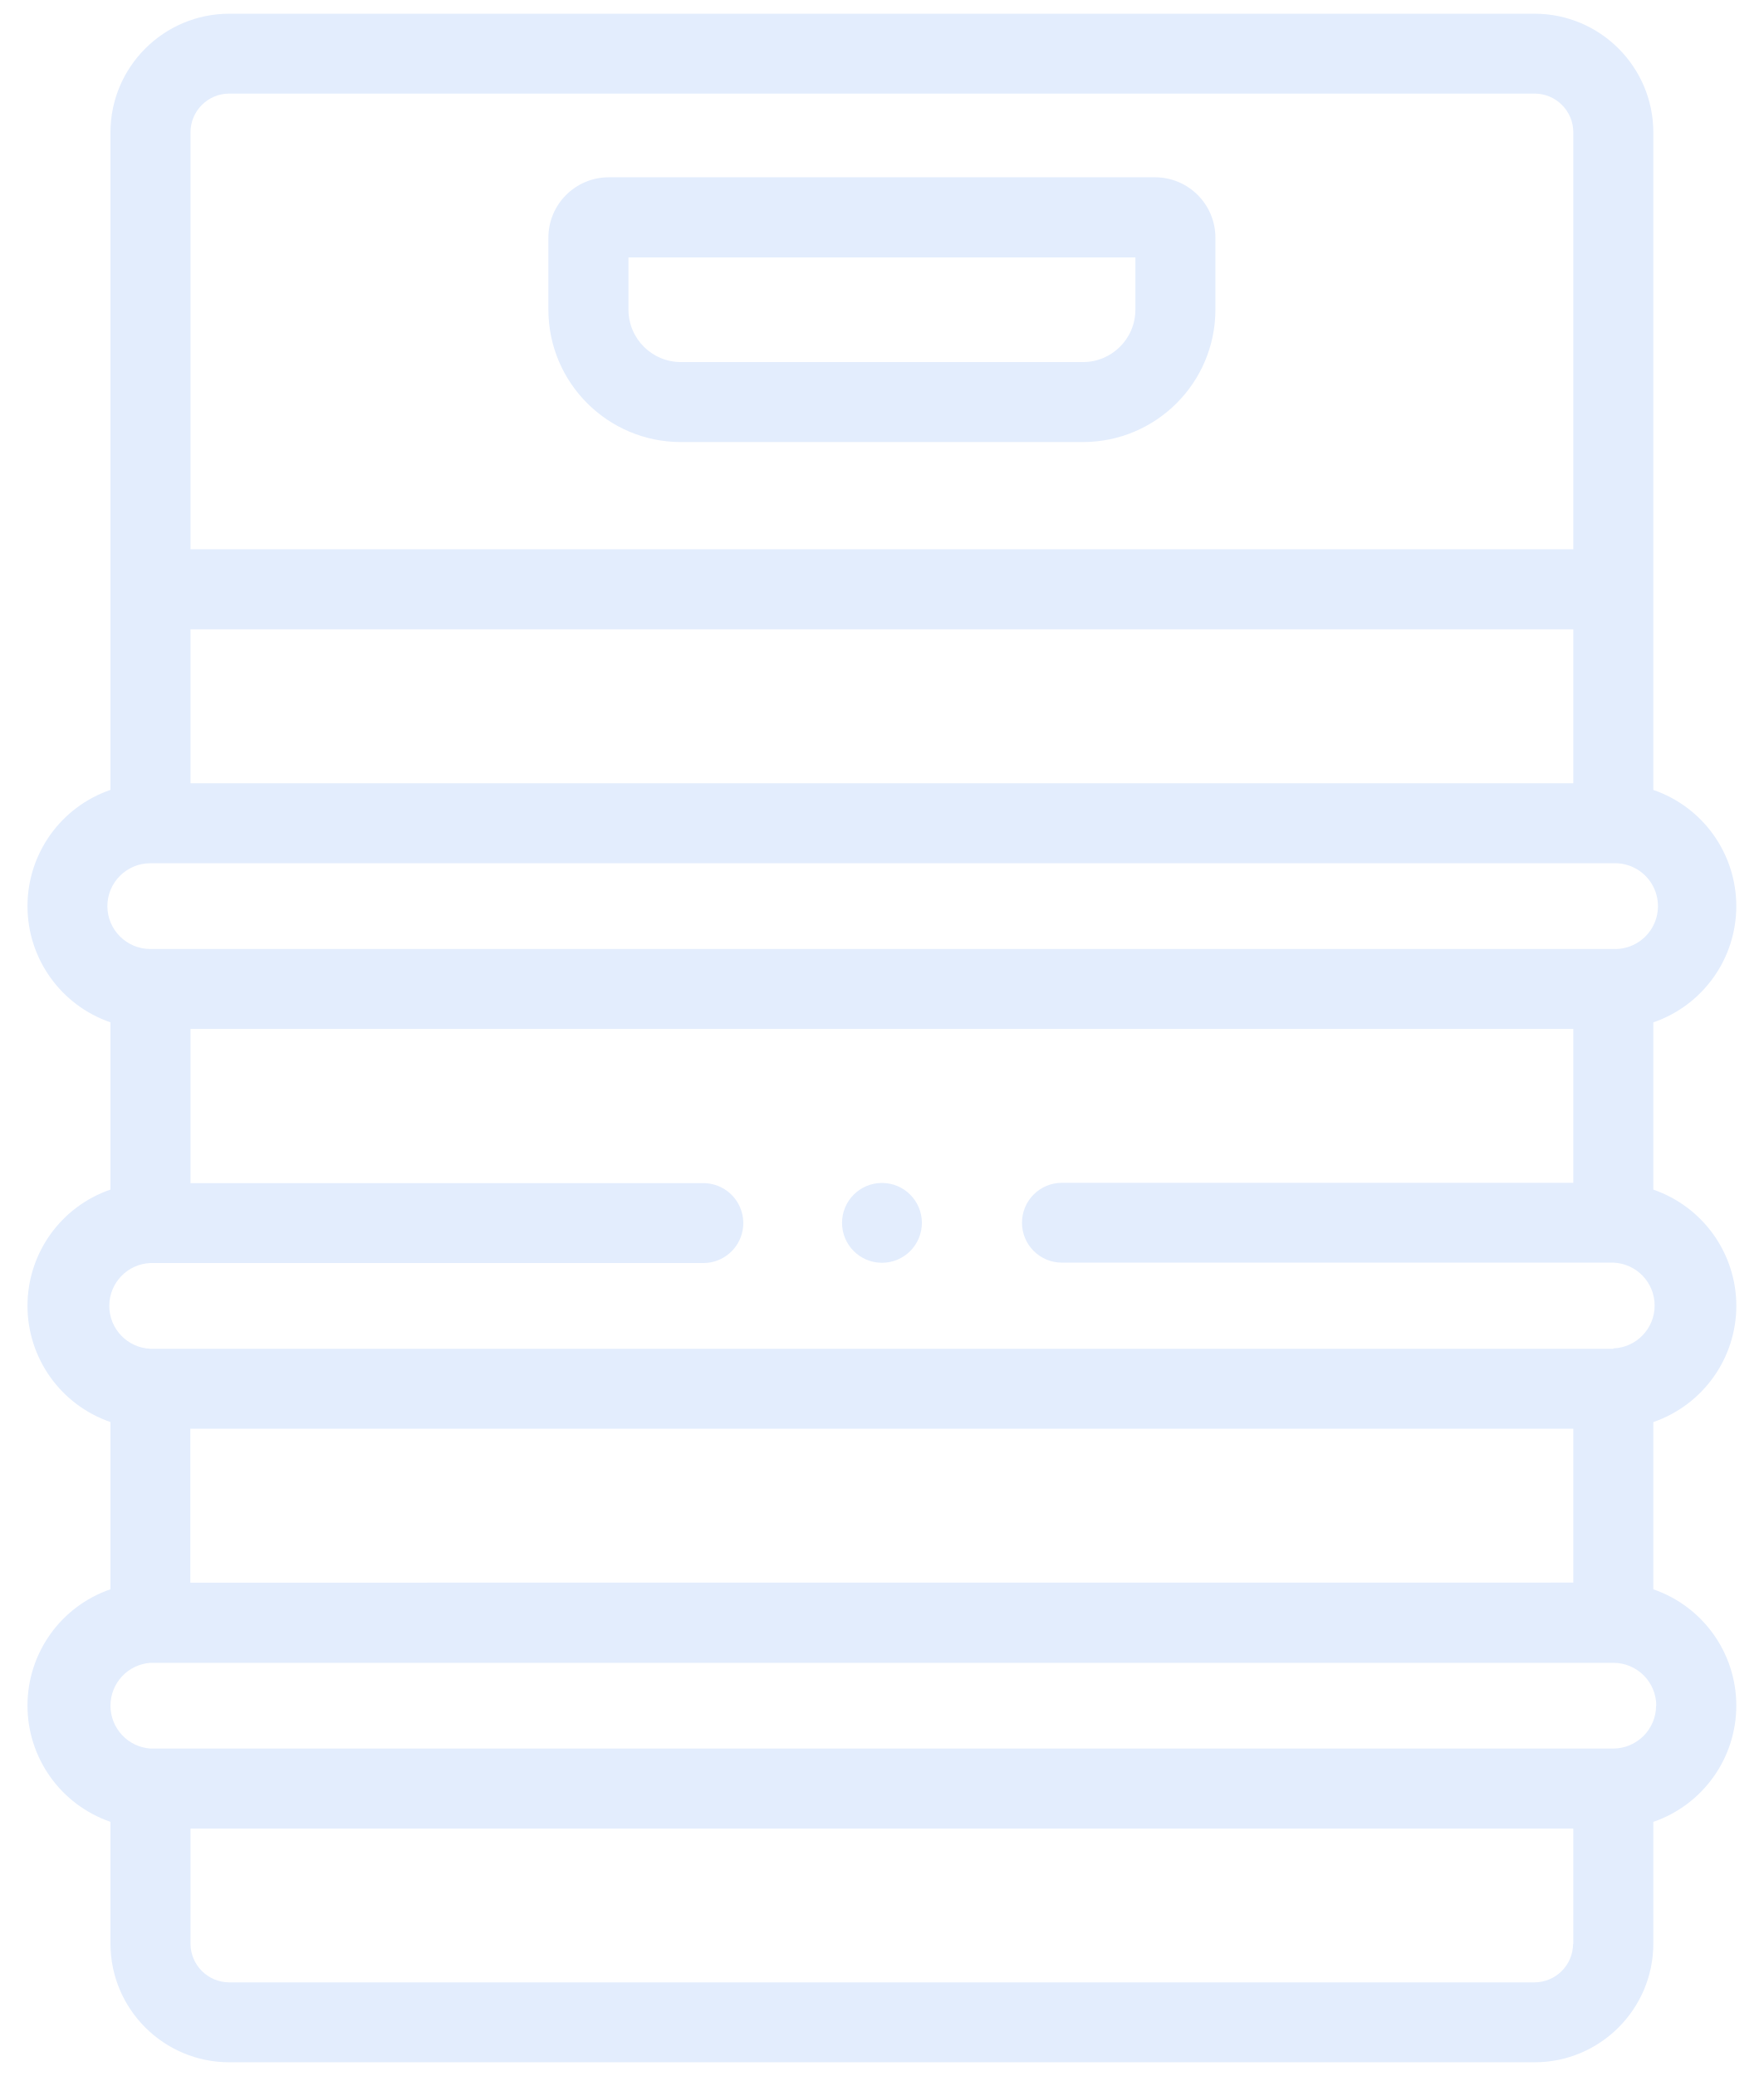
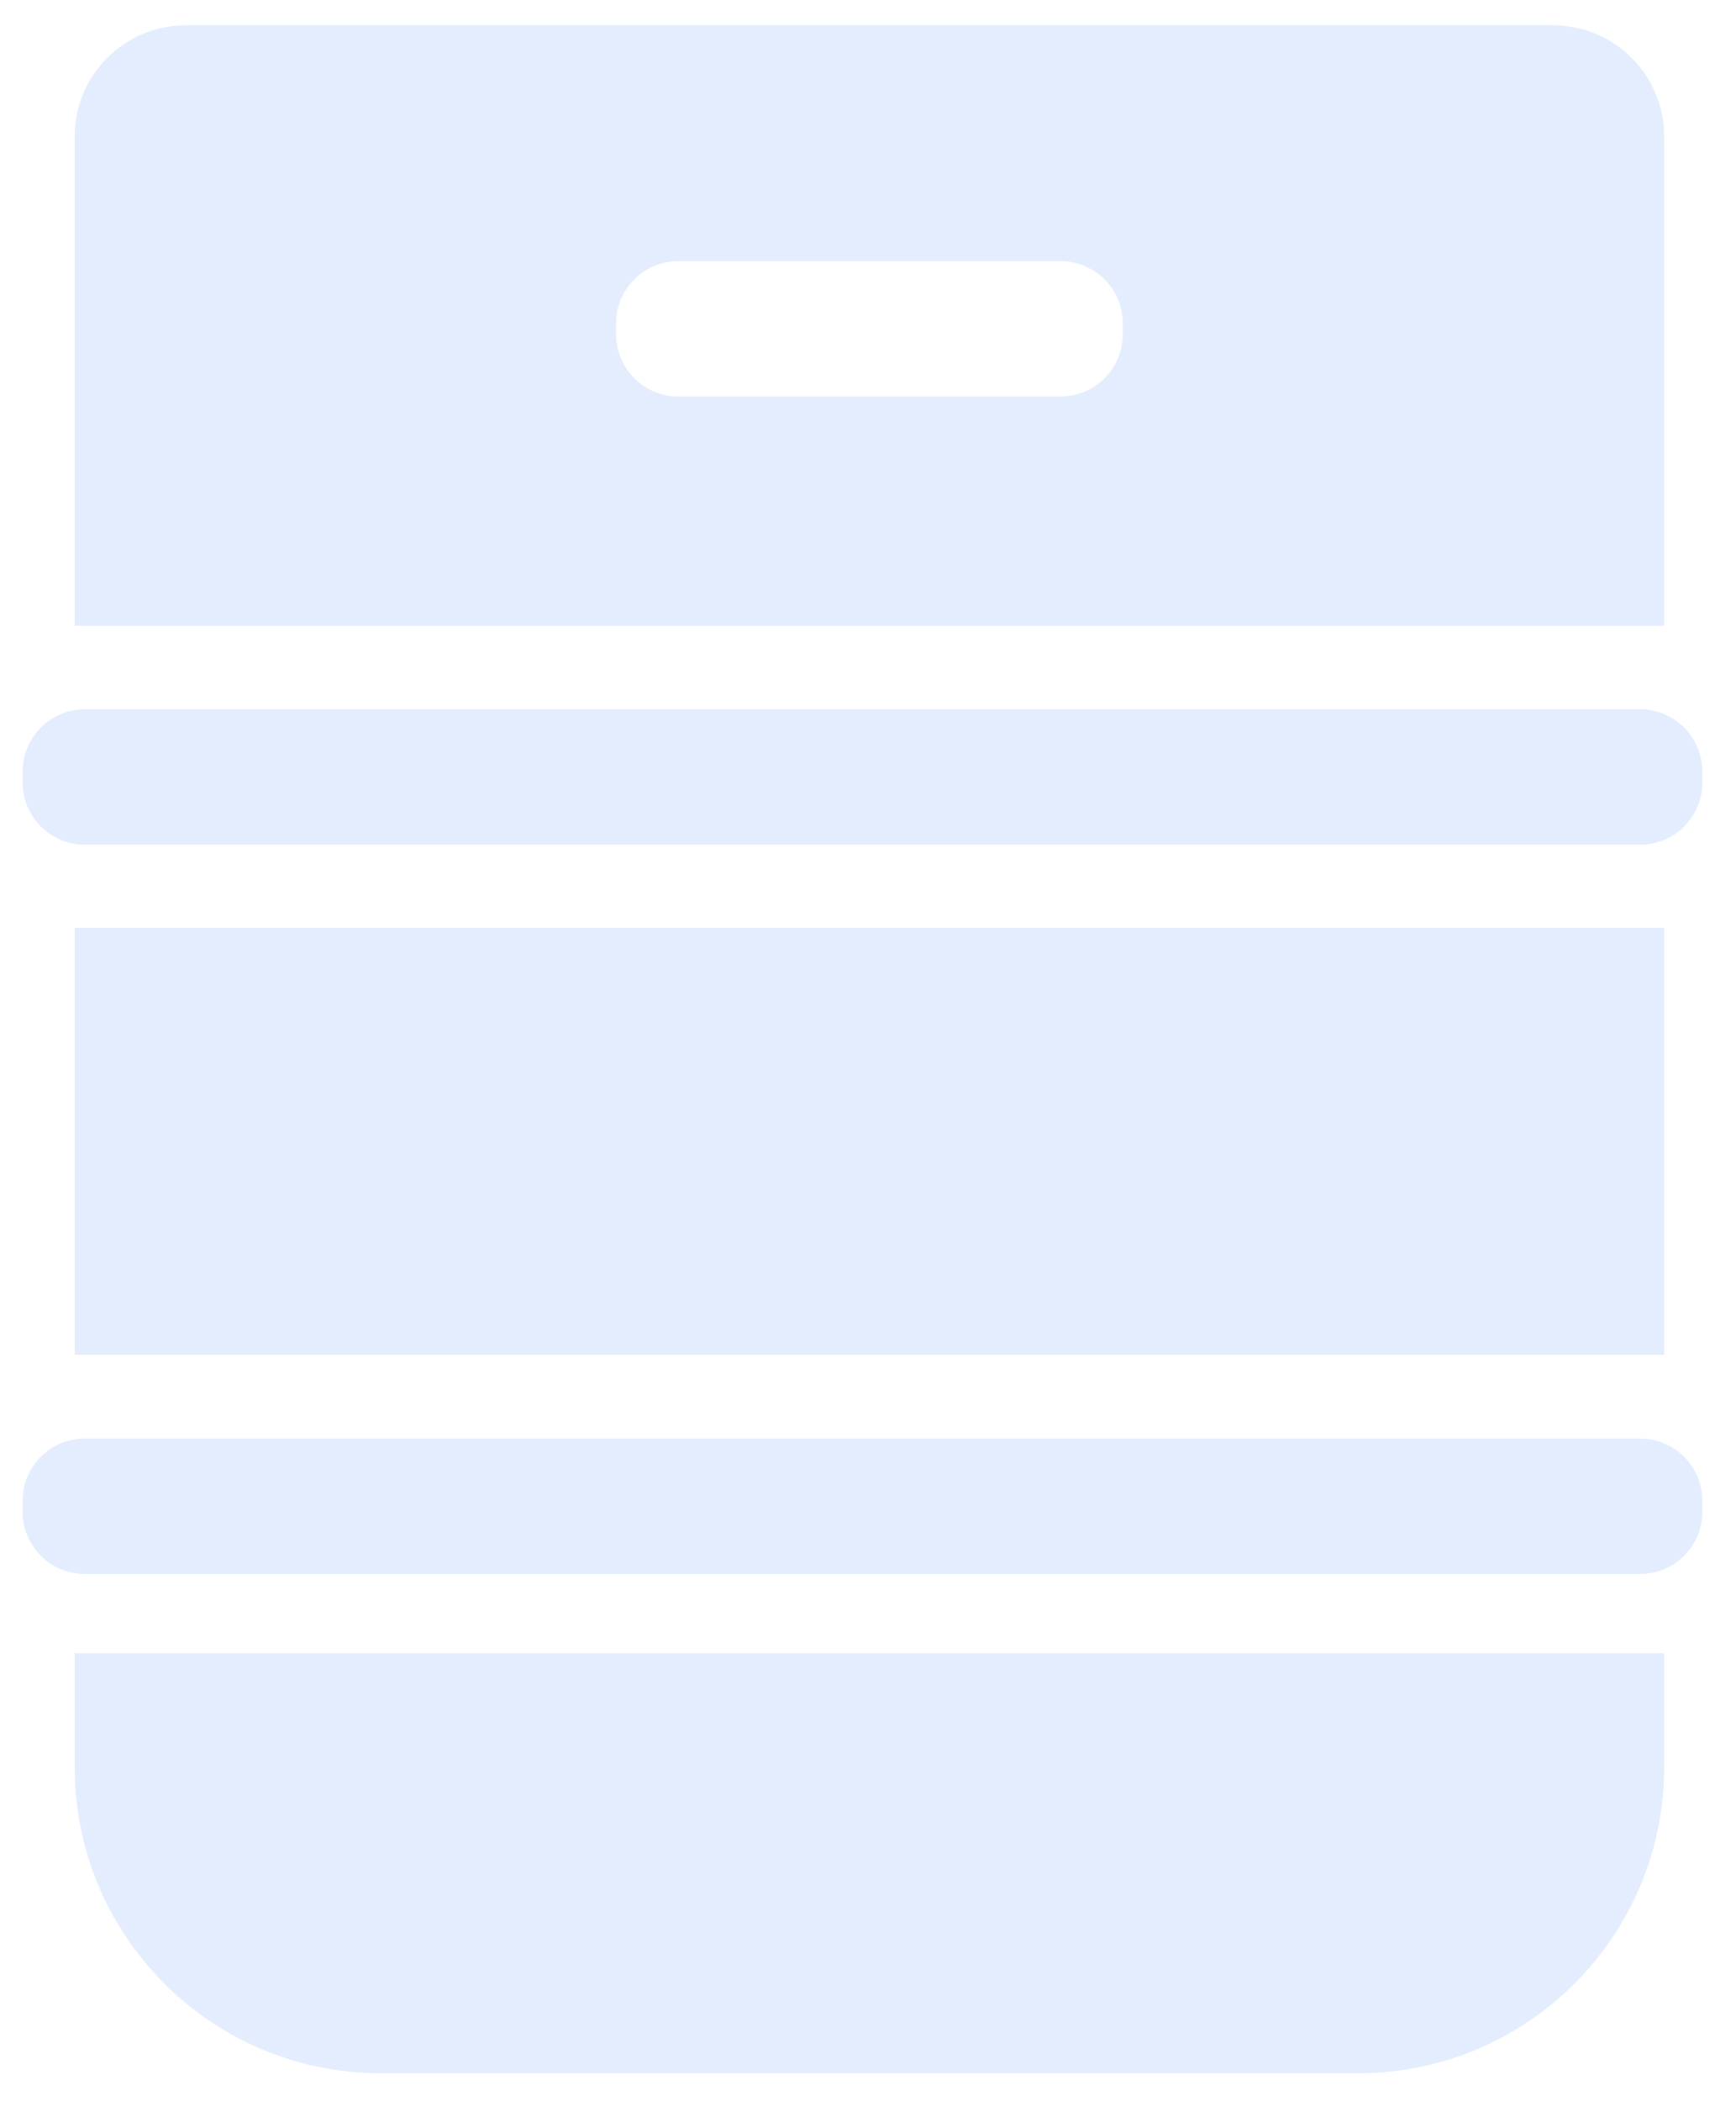
- <svg xmlns="http://www.w3.org/2000/svg" id="Layer_1" data-name="Layer 1" viewBox="0 0 514.21 605.3">
-   <g id="beer-keg">
-     <path id="Path_39" data-name="Path 39" d="M336.74,51.69H177.46a17.62,17.62,0,0,0-17.59,17.62v21a38.64,38.64,0,0,0,38.61,38.58H315.72a38.64,38.64,0,0,0,38.61-38.58v-21A17.62,17.62,0,0,0,336.74,51.69ZM331,90.31a15.28,15.28,0,0,1-15.26,15.26H198.49a15.29,15.29,0,0,1-15.27-15.26V75.06H331Z" fill="#e3edfd" />
-     <path id="Path_40" data-name="Path 40" d="M506.2,380.74A35.9,35.9,0,0,0,482,346.86V298.09a35.83,35.83,0,0,0,0-67.77V38.62A34.65,34.65,0,0,0,447.38,4H66.84A34.66,34.66,0,0,0,32.2,38.62V230.31a35.83,35.83,0,0,0,0,67.77v48.77a35.83,35.83,0,0,0,0,67.77v48.77a35.85,35.85,0,0,0,0,67.8v35.53A34.65,34.65,0,0,0,66.84,601.3H447.38A34.65,34.65,0,0,0,482,566.69V531.2a35.85,35.85,0,0,0,0-67.8V414.63A35.9,35.9,0,0,0,506.2,380.74ZM55.54,38.62A11.3,11.3,0,0,1,66.82,27.29H447.38a11.29,11.29,0,0,1,11.29,11.28V160.16H55.54Zm0,144.87H458.67v44.87H55.54ZM31.3,264.21A12.53,12.53,0,0,1,43.83,251.7H470.34a12.51,12.51,0,1,1,0,25H43.87A12.53,12.53,0,0,1,31.3,264.24ZM458.61,566.75A11.3,11.3,0,0,1,447.32,578H66.84a11.31,11.31,0,0,1-11.3-11.28V533.17H458.67v33.58Zm24.2-69.46a12.55,12.55,0,0,1-12.53,12.54H43.87a12.53,12.53,0,0,1,0-25H470.34a12.52,12.52,0,0,1,12.52,12.49ZM55.49,461.46V416.58H458.67v44.86Zm414.81-68.2H43.87a12.51,12.51,0,0,1,0-25H204.7a11.65,11.65,0,1,0,0-23.29H55.54V300H458.67v44.87H309.58a11.64,11.64,0,1,0,0,23.28H470.37a12.51,12.51,0,0,1,0,25Z" fill="#e3edfd" />
-     <path id="Path_41" data-name="Path 41" d="M257.12,344.91a11.64,11.64,0,0,0,0,23.28h0a11.64,11.64,0,1,0,0-23.28Z" fill="#e3edfd" />
-   </g>
+ <svg xmlns="http://www.w3.org/2000/svg" id="Layer_1" data-name="Layer 1" viewBox="0 0 500.21 605.3">
+   <path d="M21.52,476.3h458a0,0,0,0,1,0,0v32.83a88.17,88.17,0,0,1-88.17,88.17H109.69a88.17,88.17,0,0,1-88.17-88.17V476.3a0,0,0,0,1,0,0Z" fill="#e3edfd" />
+   <rect x="6.52" y="414.45" width="484" height="39.02" rx="17.93" fill="#e3edfd" />
+   <rect x="21.52" y="267.3" width="458" height="123" fill="#e3edfd" />
+   <path d="M447.52,7.3h-394a32,32,0,0,0-32,32v141h458V39.3A32,32,0,0,0,447.52,7.3Zm-124,89a17.93,17.93,0,0,1-17.93,17.93H195.45a17.93,17.93,0,0,1-17.93-17.93V93.17a17.93,17.93,0,0,1,17.93-17.93H305.59a17.93,17.93,0,0,1,17.93,17.93Z" fill="#e3edfd" />
+   <rect x="6.52" y="204.35" width="484" height="39.02" rx="17.93" fill="#e3edfd" />
</svg>
